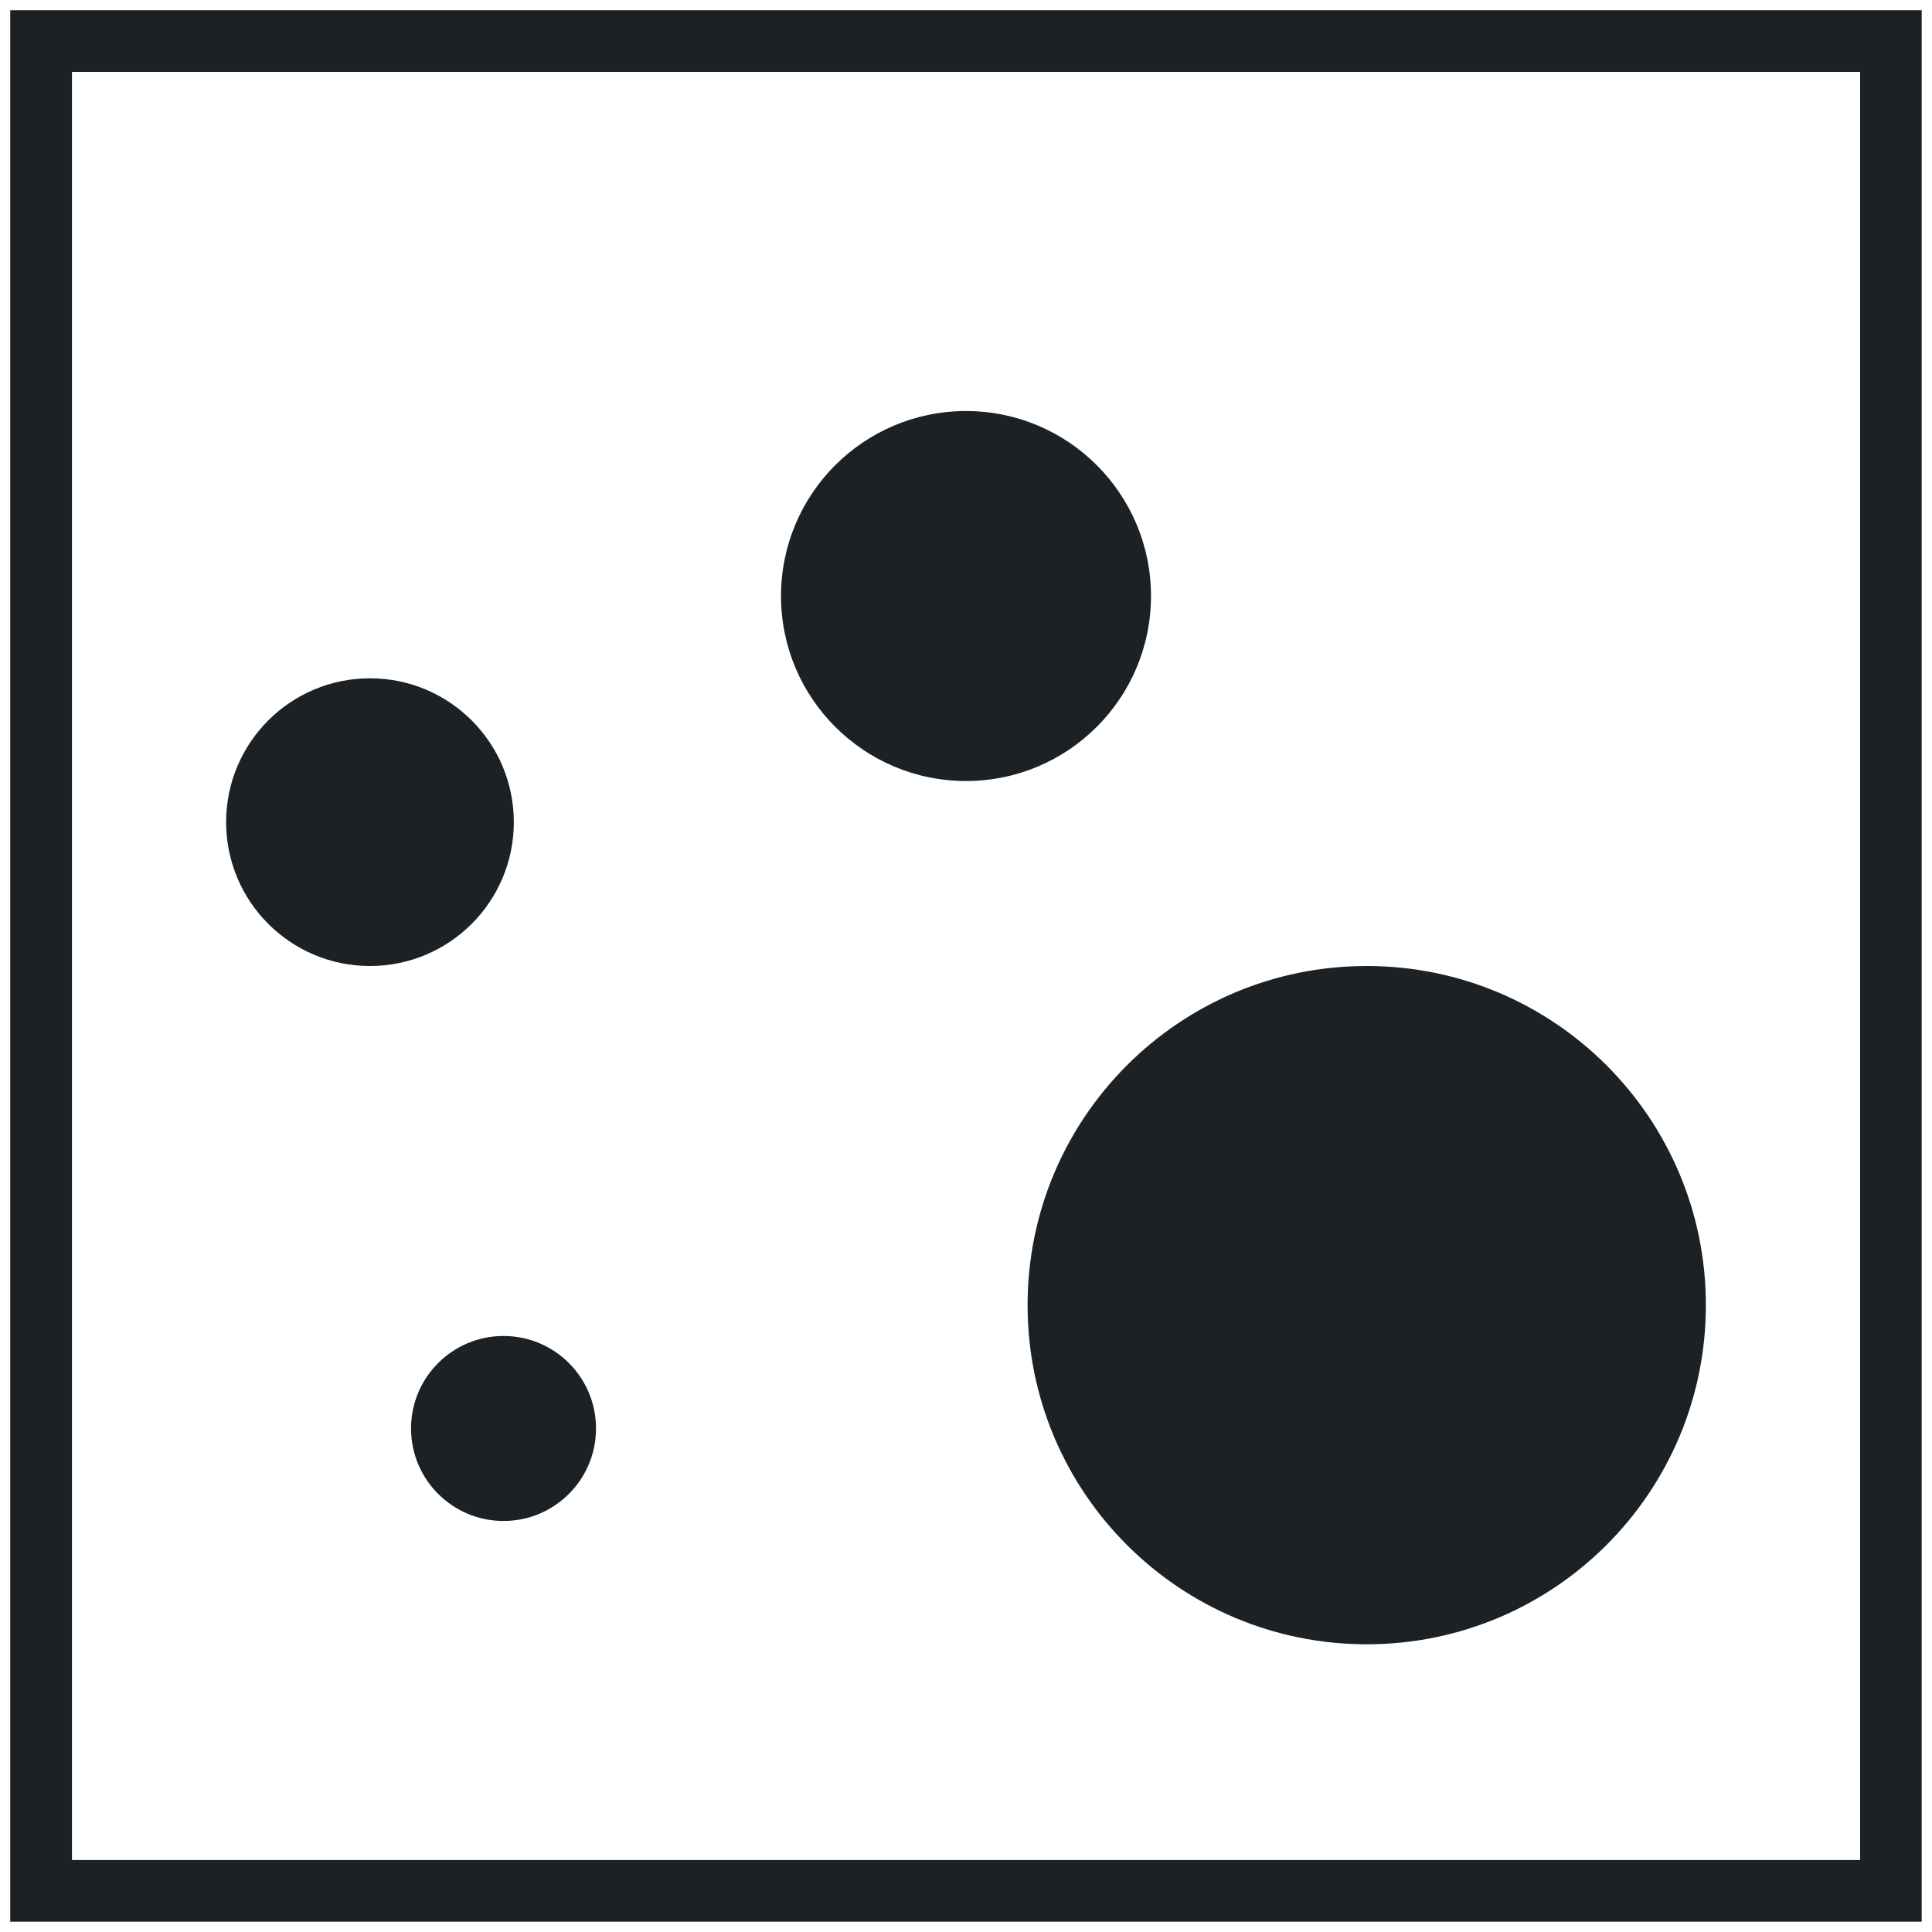
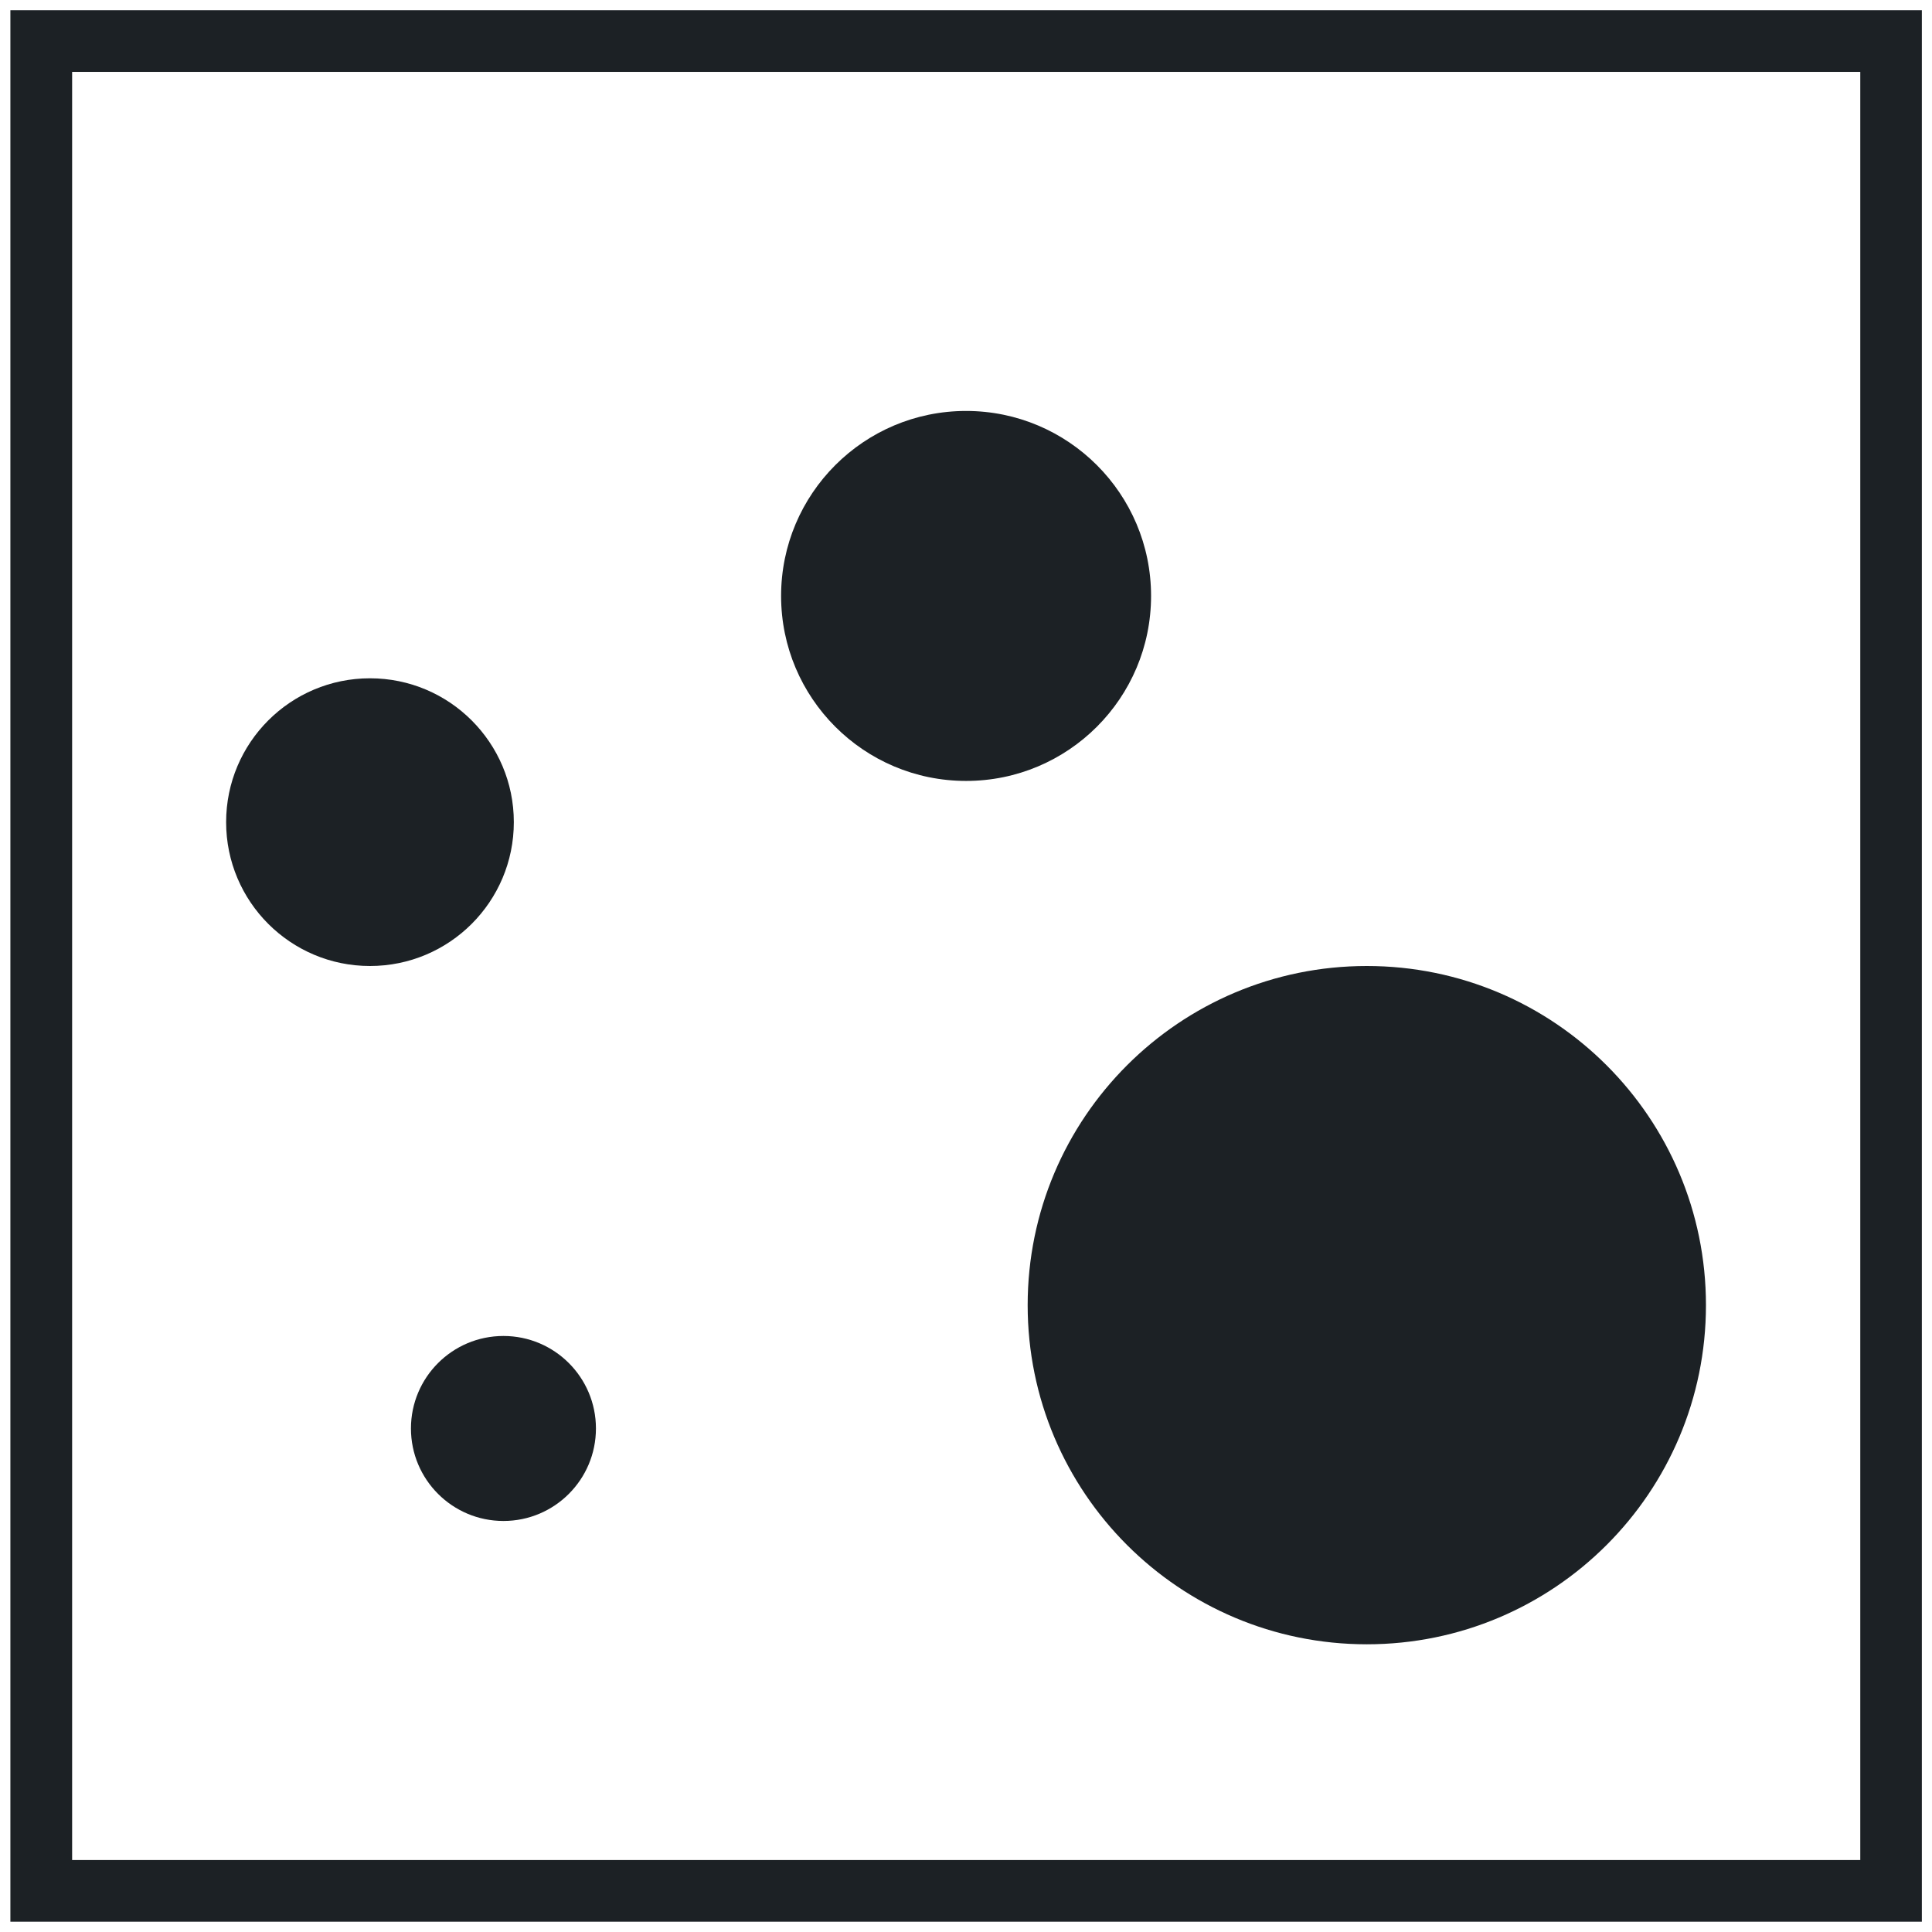
<svg xmlns="http://www.w3.org/2000/svg" width="24" height="24" viewBox="0 0 24 24" fill="none">
-   <path d="M14.298 7.404C14.298 8.673 13.269 9.702 12 9.702C10.731 9.702 9.702 8.673 9.702 7.404C9.702 6.135 10.731 5.106 12 5.106C13.269 5.106 14.298 6.135 14.298 7.404Z" fill="#1C2125" />
-   <path d="M21.191 16.213C21.191 18.54 19.305 20.426 16.978 20.426C14.651 20.426 12.765 18.54 12.765 16.213C12.765 13.886 14.651 12 16.978 12C19.305 12 21.191 13.886 21.191 16.213Z" fill="#1C2125" />
-   <path d="M7.404 17.745C7.404 18.379 6.89 18.894 6.255 18.894C5.621 18.894 5.106 18.38 5.106 17.745C5.106 17.111 5.62 16.596 6.255 16.596C6.889 16.596 7.404 17.11 7.404 17.745Z" fill="#1C2125" />
+   <path d="M14.299 7.403C14.299 8.672 13.27 9.701 12.001 9.701C10.732 9.701 9.703 8.672 9.703 7.403C9.703 6.134 10.732 5.105 12.001 5.105C13.27 5.105 14.299 6.134 14.299 7.403Z" fill="#1C2125" />
+   <path d="M21.192 16.213C21.192 18.54 19.306 20.426 16.979 20.426C14.652 20.426 12.766 18.54 12.766 16.213C12.766 13.886 14.652 12 16.979 12C19.306 12 21.192 13.886 21.192 16.213Z" fill="#1C2125" />
+   <path d="M7.403 17.745C7.403 18.379 6.889 18.894 6.254 18.894C5.62 18.894 5.105 18.38 5.105 17.745C5.105 17.111 5.619 16.596 6.254 16.596C6.888 16.596 7.403 17.11 7.403 17.745Z" fill="#1C2125" />
  <path d="M6.383 10.213C6.383 11.2 5.583 12 4.596 12C3.609 12 2.809 11.2 2.809 10.213C2.809 9.226 3.609 8.426 4.596 8.426C5.583 8.426 6.383 9.226 6.383 10.213V10.213Z" fill="#1C2125" />
-   <path d="M23.872 23.872H0.127V0.127H23.872V23.872ZM0.894 23.106H23.107V0.893H0.894V23.106V23.106Z" fill="#1C2125" />
+   <path d="M23.874 23.872H0.129V0.127H23.874V23.872ZM0.896 23.106H23.109V0.893H0.896V23.106V23.106Z" fill="#1C2125" />
</svg>
